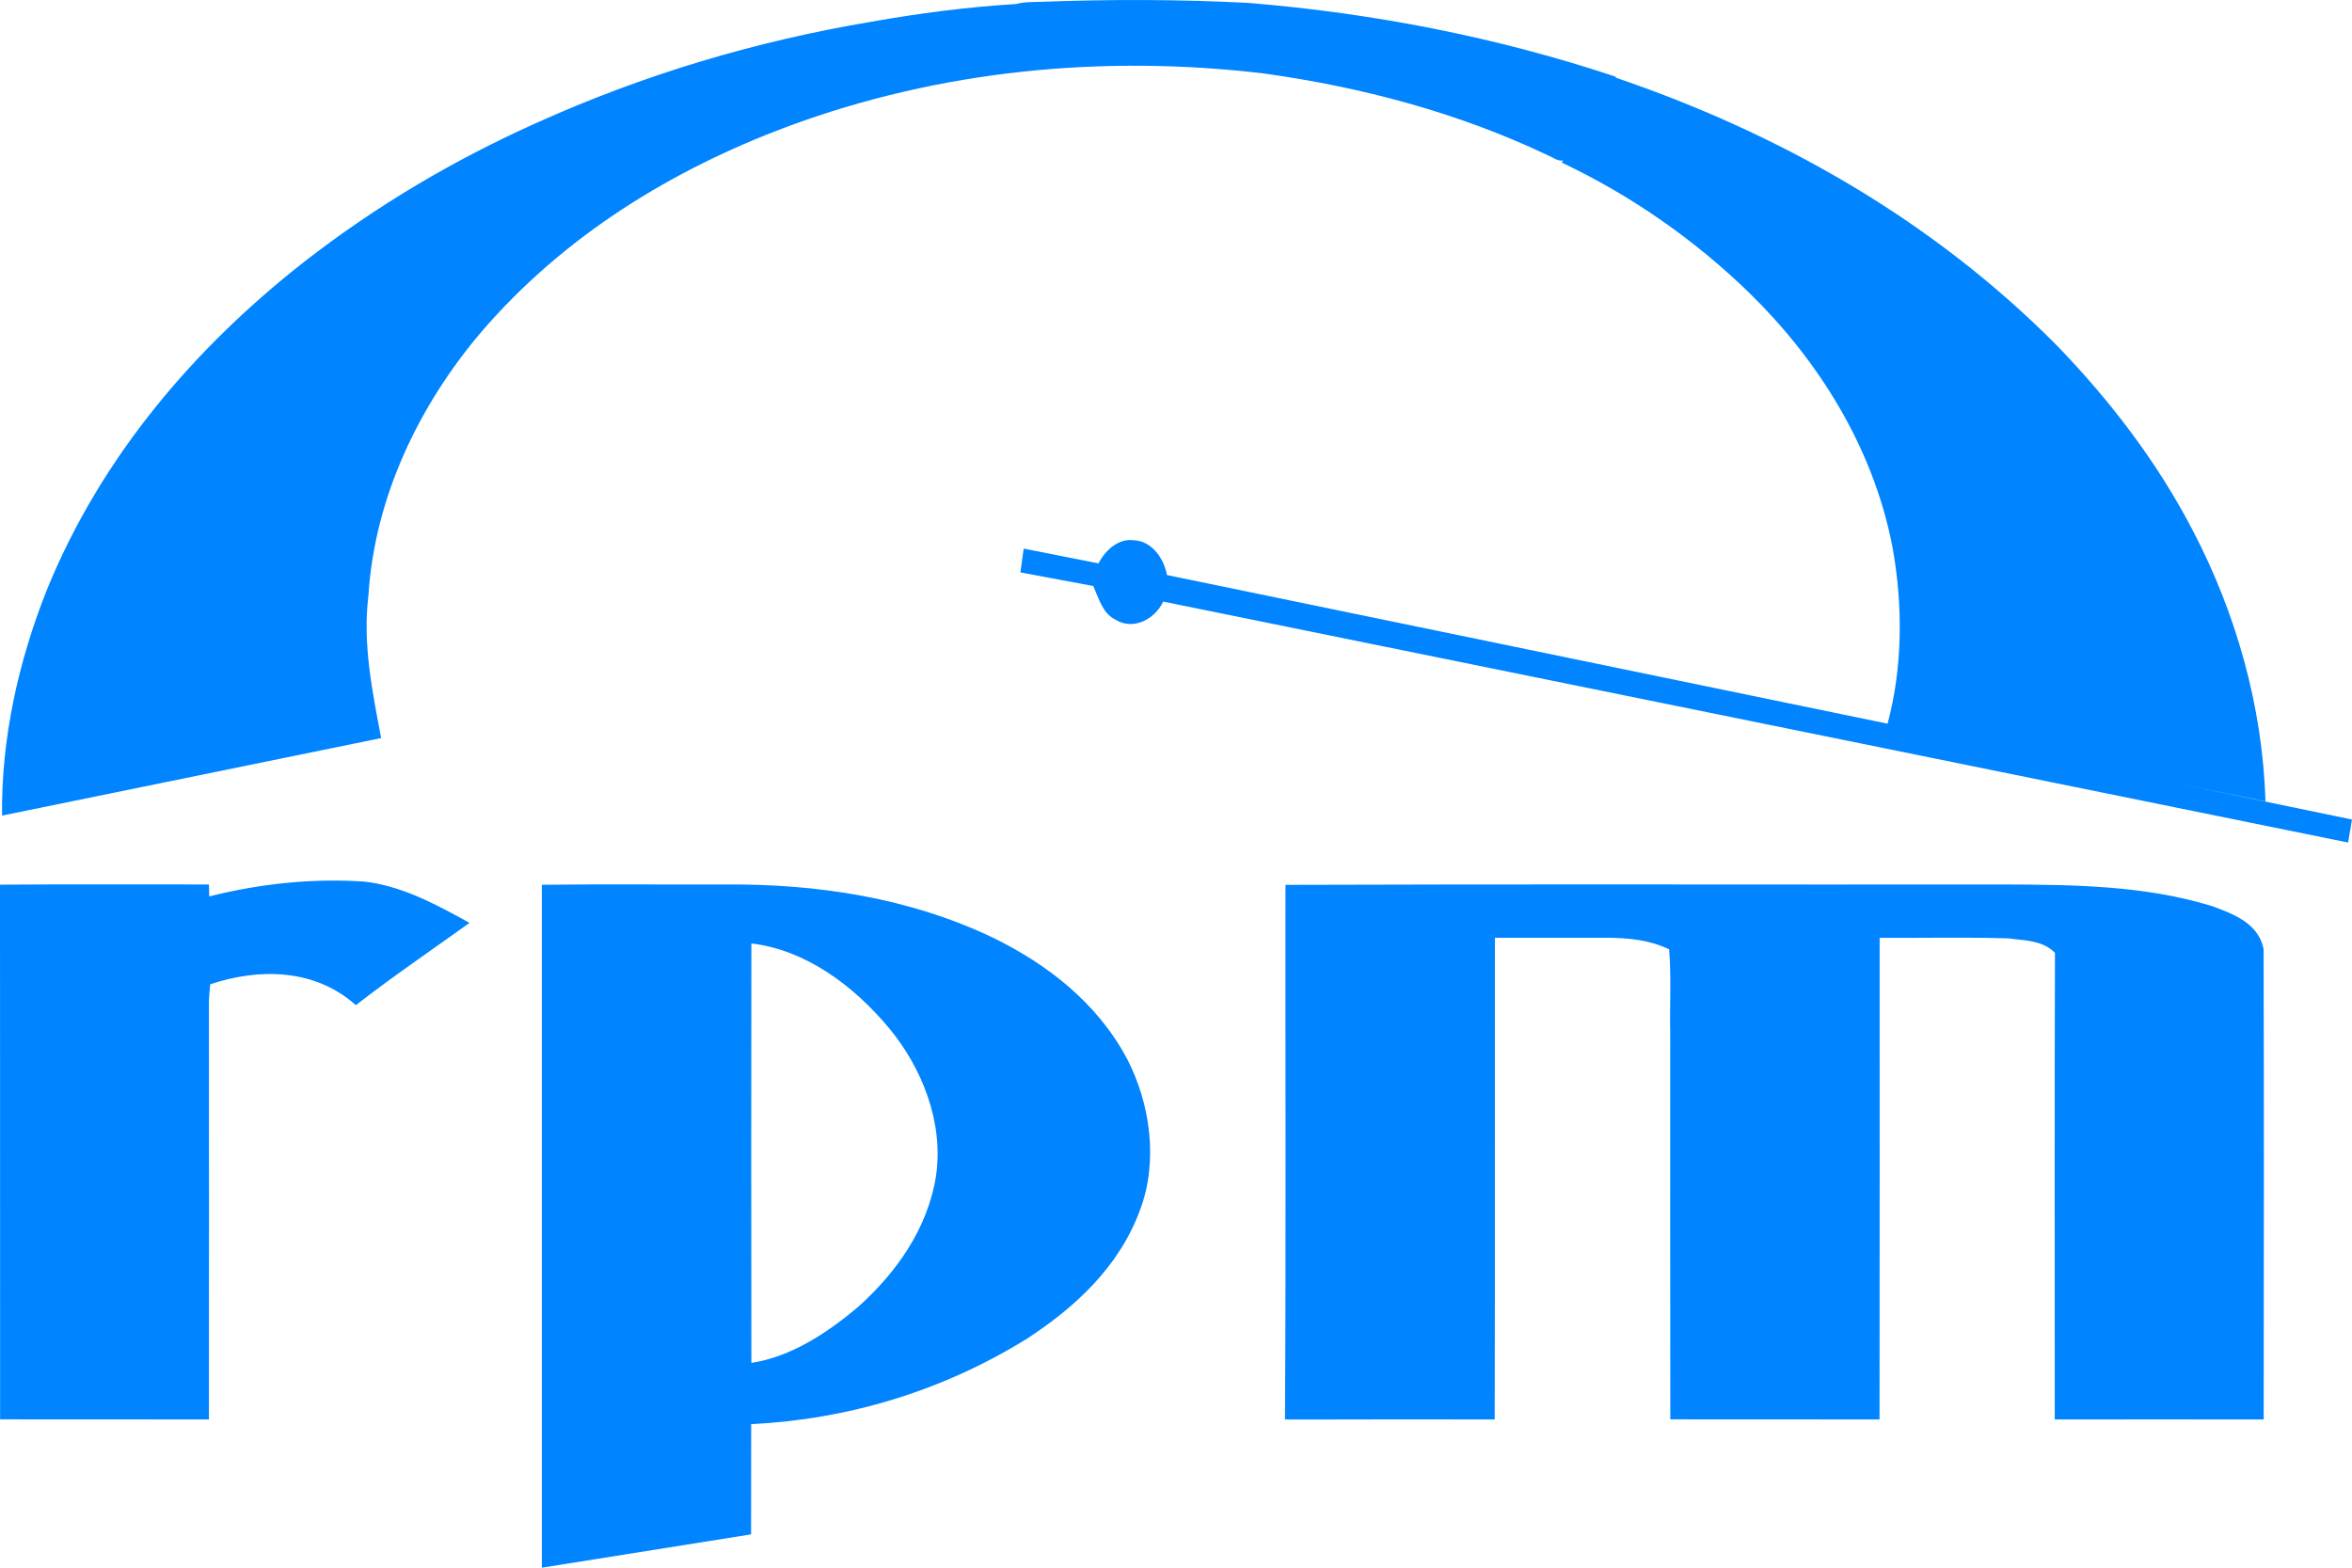
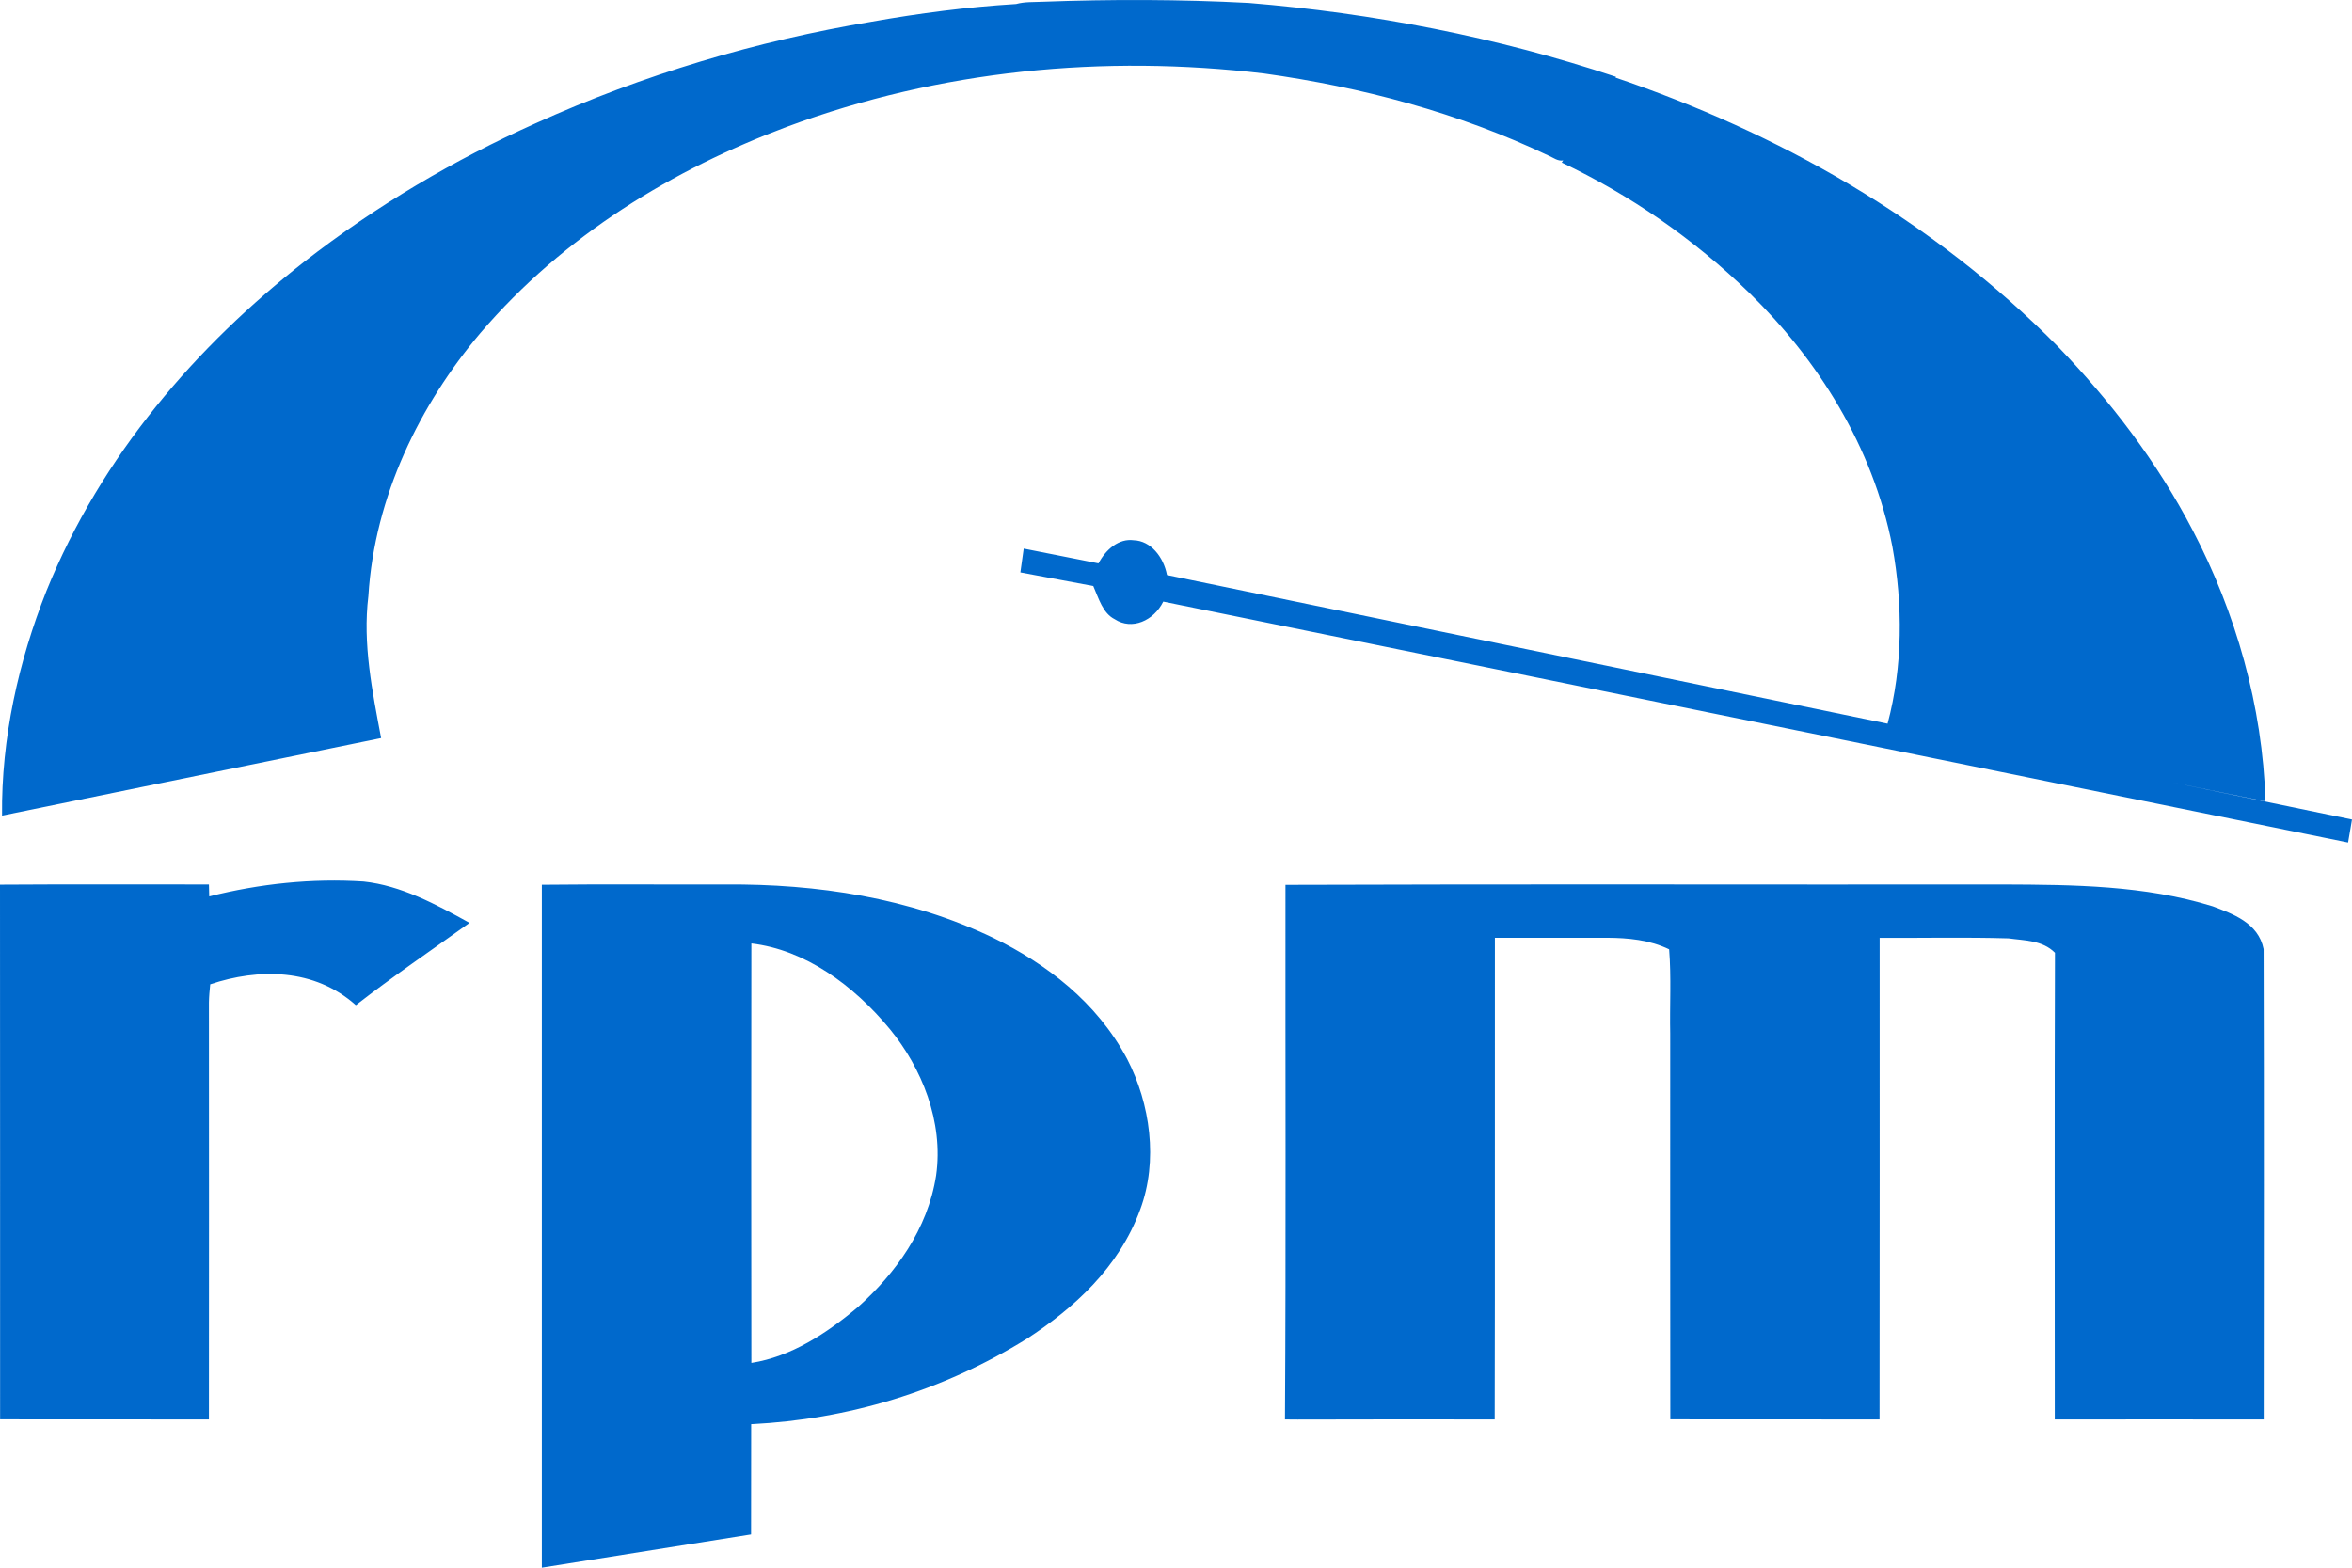
<svg width="24px" height="16px" viewBox="0 0 24 16">
-   <g fill="#0084FF" fill-rule="evenodd" transform="translate(0, -4)">
+   <g fill="#0069CC" fill-rule="evenodd" transform="translate(0, -4)">
    <path d="M22.166,11.985 C22.483,12.05 22.8,12.114 23.117,12.179 C23.088,11.202 22.812,10.25 22.377,9.417 C22.01,8.71 21.531,8.089 21.002,7.54 C19.709,6.229 18.125,5.349 16.485,4.792 C16.306,5.073 16.126,5.353 15.951,5.637 L15.936,5.659 C16.628,5.987 17.281,6.435 17.854,6.993 C18.54,7.664 19.11,8.548 19.31,9.578 C19.418,10.171 19.417,10.804 19.261,11.386 L11.908,9.869 C11.873,9.683 11.741,9.519 11.569,9.514 C11.418,9.493 11.284,9.607 11.209,9.75 L10.446,9.599 L10.412,9.842 L11.156,9.981 C11.211,10.107 11.253,10.259 11.375,10.32 C11.55,10.435 11.774,10.335 11.87,10.14 L23.96,12.599 L24,12.364 L22.166,11.985 L22.166,11.985 Z M8.891,4.222 C9.38,4.135 9.873,4.071 10.368,4.041 C10.456,4.017 10.547,4.022 10.636,4.018 C11.338,3.992 12.041,3.993 12.743,4.03 C14.009,4.134 15.269,4.377 16.49,4.784 L16.485,4.792 C16.306,5.073 16.126,5.353 15.951,5.637 C15.898,5.648 15.852,5.61 15.805,5.59 C14.878,5.147 13.892,4.889 12.899,4.75 C11.266,4.556 9.594,4.712 8.027,5.295 C6.874,5.727 5.76,6.395 4.9,7.401 C4.29,8.124 3.822,9.059 3.759,10.084 C3.699,10.572 3.8,11.059 3.889,11.533 L0.021,12.324 C0.012,11.533 0.19,10.749 0.473,10.033 C1.037,8.639 2.015,7.525 3.104,6.672 C3.841,6.098 4.637,5.63 5.464,5.259 C6.566,4.76 7.72,4.418 8.891,4.222 Z M0,13.029 C0.711,13.024 1.421,13.028 2.132,13.027 C2.133,13.058 2.134,13.119 2.135,13.149 C2.651,13.019 3.182,12.963 3.71,12.997 C4.094,13.038 4.448,13.229 4.791,13.419 C4.404,13.697 4.009,13.965 3.631,14.259 C3.209,13.881 2.636,13.881 2.145,14.046 C2.139,14.107 2.133,14.168 2.132,14.23 C2.133,15.649 2.133,17.068 2.132,18.487 C1.422,18.486 0.711,18.487 0.001,18.486 C-0,16.667 0.002,14.848 0,13.029 Z M5.529,13.03 C6.155,13.023 6.781,13.029 7.407,13.027 C8.334,13.021 9.277,13.16 10.138,13.573 C10.674,13.836 11.191,14.224 11.502,14.809 C11.737,15.264 11.82,15.847 11.635,16.344 C11.418,16.94 10.953,17.354 10.479,17.663 C9.611,18.201 8.647,18.487 7.665,18.535 L7.664,19.66 L5.529,20 L5.529,13.03 Z M13.117,13.031 C15.559,13.022 18.001,13.03 20.443,13.027 C21.157,13.03 21.884,13.035 22.579,13.25 C22.779,13.326 23.045,13.417 23.098,13.687 C23.103,15.287 23.1,16.887 23.099,18.487 C22.389,18.487 21.678,18.486 20.967,18.487 C20.967,16.899 20.964,15.312 20.969,13.724 C20.84,13.594 20.655,13.6 20.495,13.577 C20.057,13.564 19.618,13.574 19.18,13.572 C19.18,15.21 19.181,16.849 19.179,18.487 C18.467,18.486 17.755,18.487 17.044,18.486 C17.042,17.174 17.043,15.862 17.043,14.55 C17.037,14.263 17.055,13.975 17.032,13.689 C16.832,13.592 16.612,13.572 16.398,13.571 C16.016,13.571 15.635,13.572 15.254,13.571 C15.252,15.21 15.256,16.848 15.252,18.487 C14.582,18.486 13.912,18.486 13.241,18.488 L13.112,18.487 C13.123,16.679 13.115,14.839 13.117,13.031 Z M7.667,13.629 C8.213,13.693 8.707,14.051 9.081,14.504 C9.403,14.897 9.63,15.445 9.552,15.997 C9.466,16.55 9.134,16.999 8.761,17.334 C8.437,17.609 8.071,17.847 7.667,17.91 C7.665,16.483 7.665,15.056 7.667,13.629 Z" />
  </g>
</svg>
